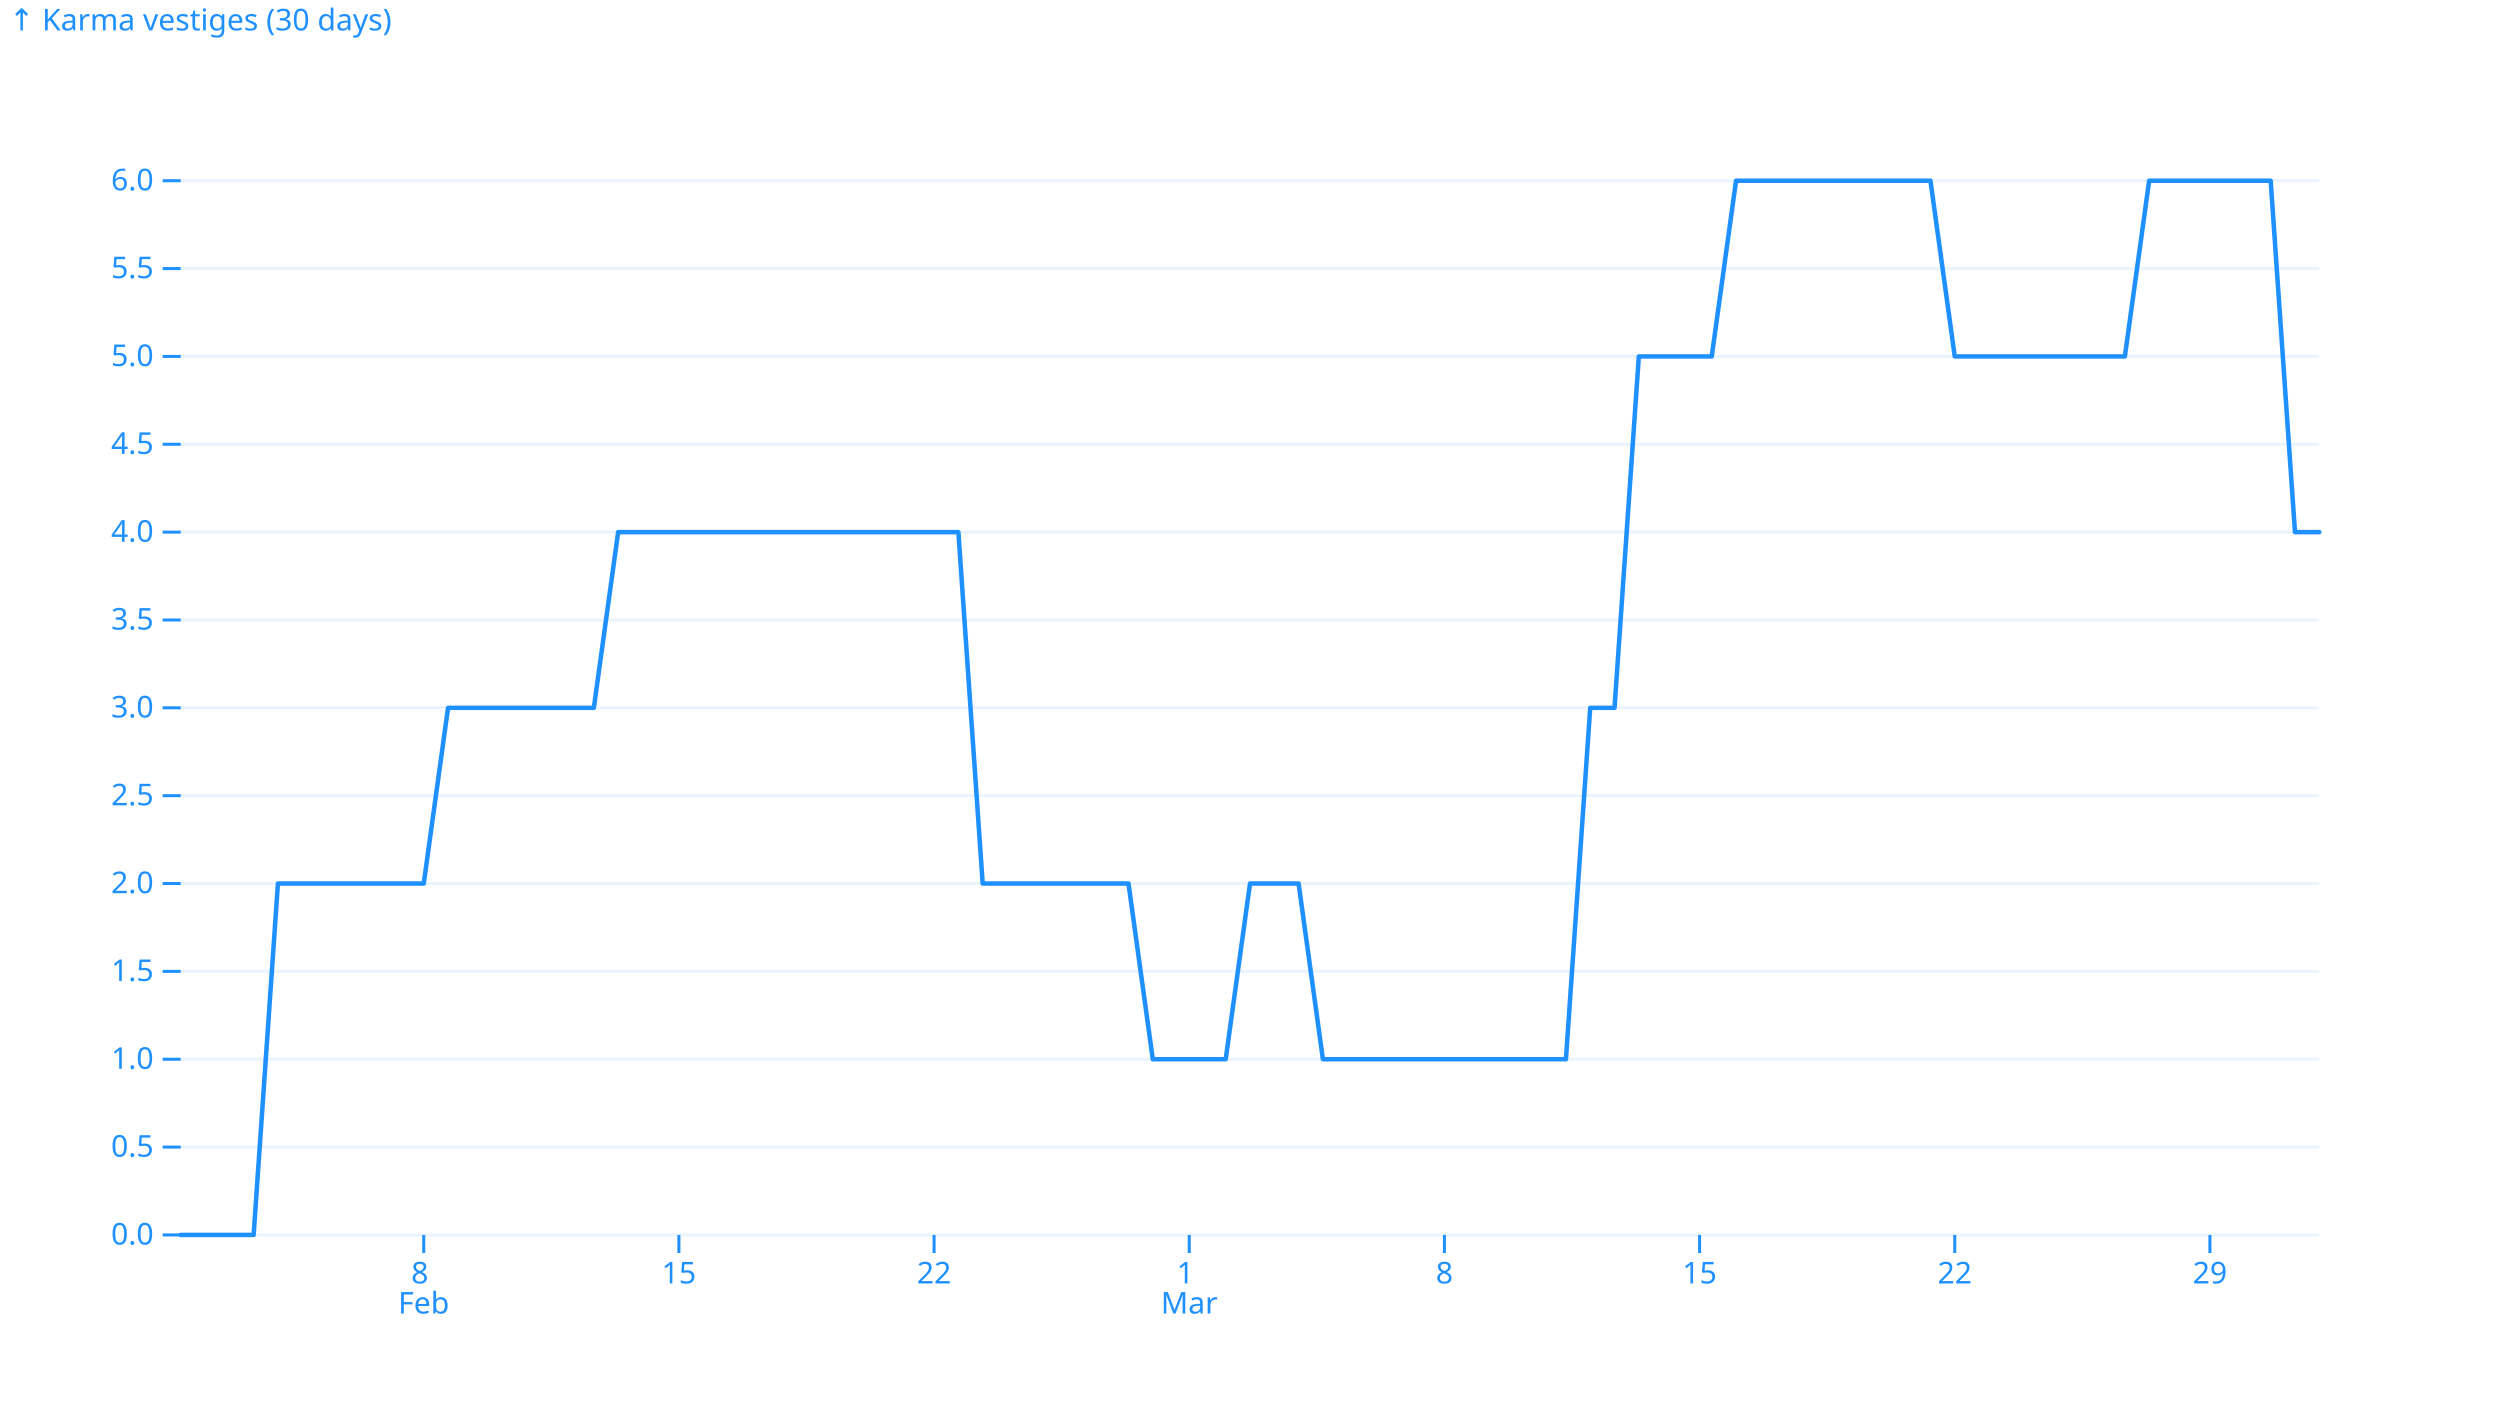
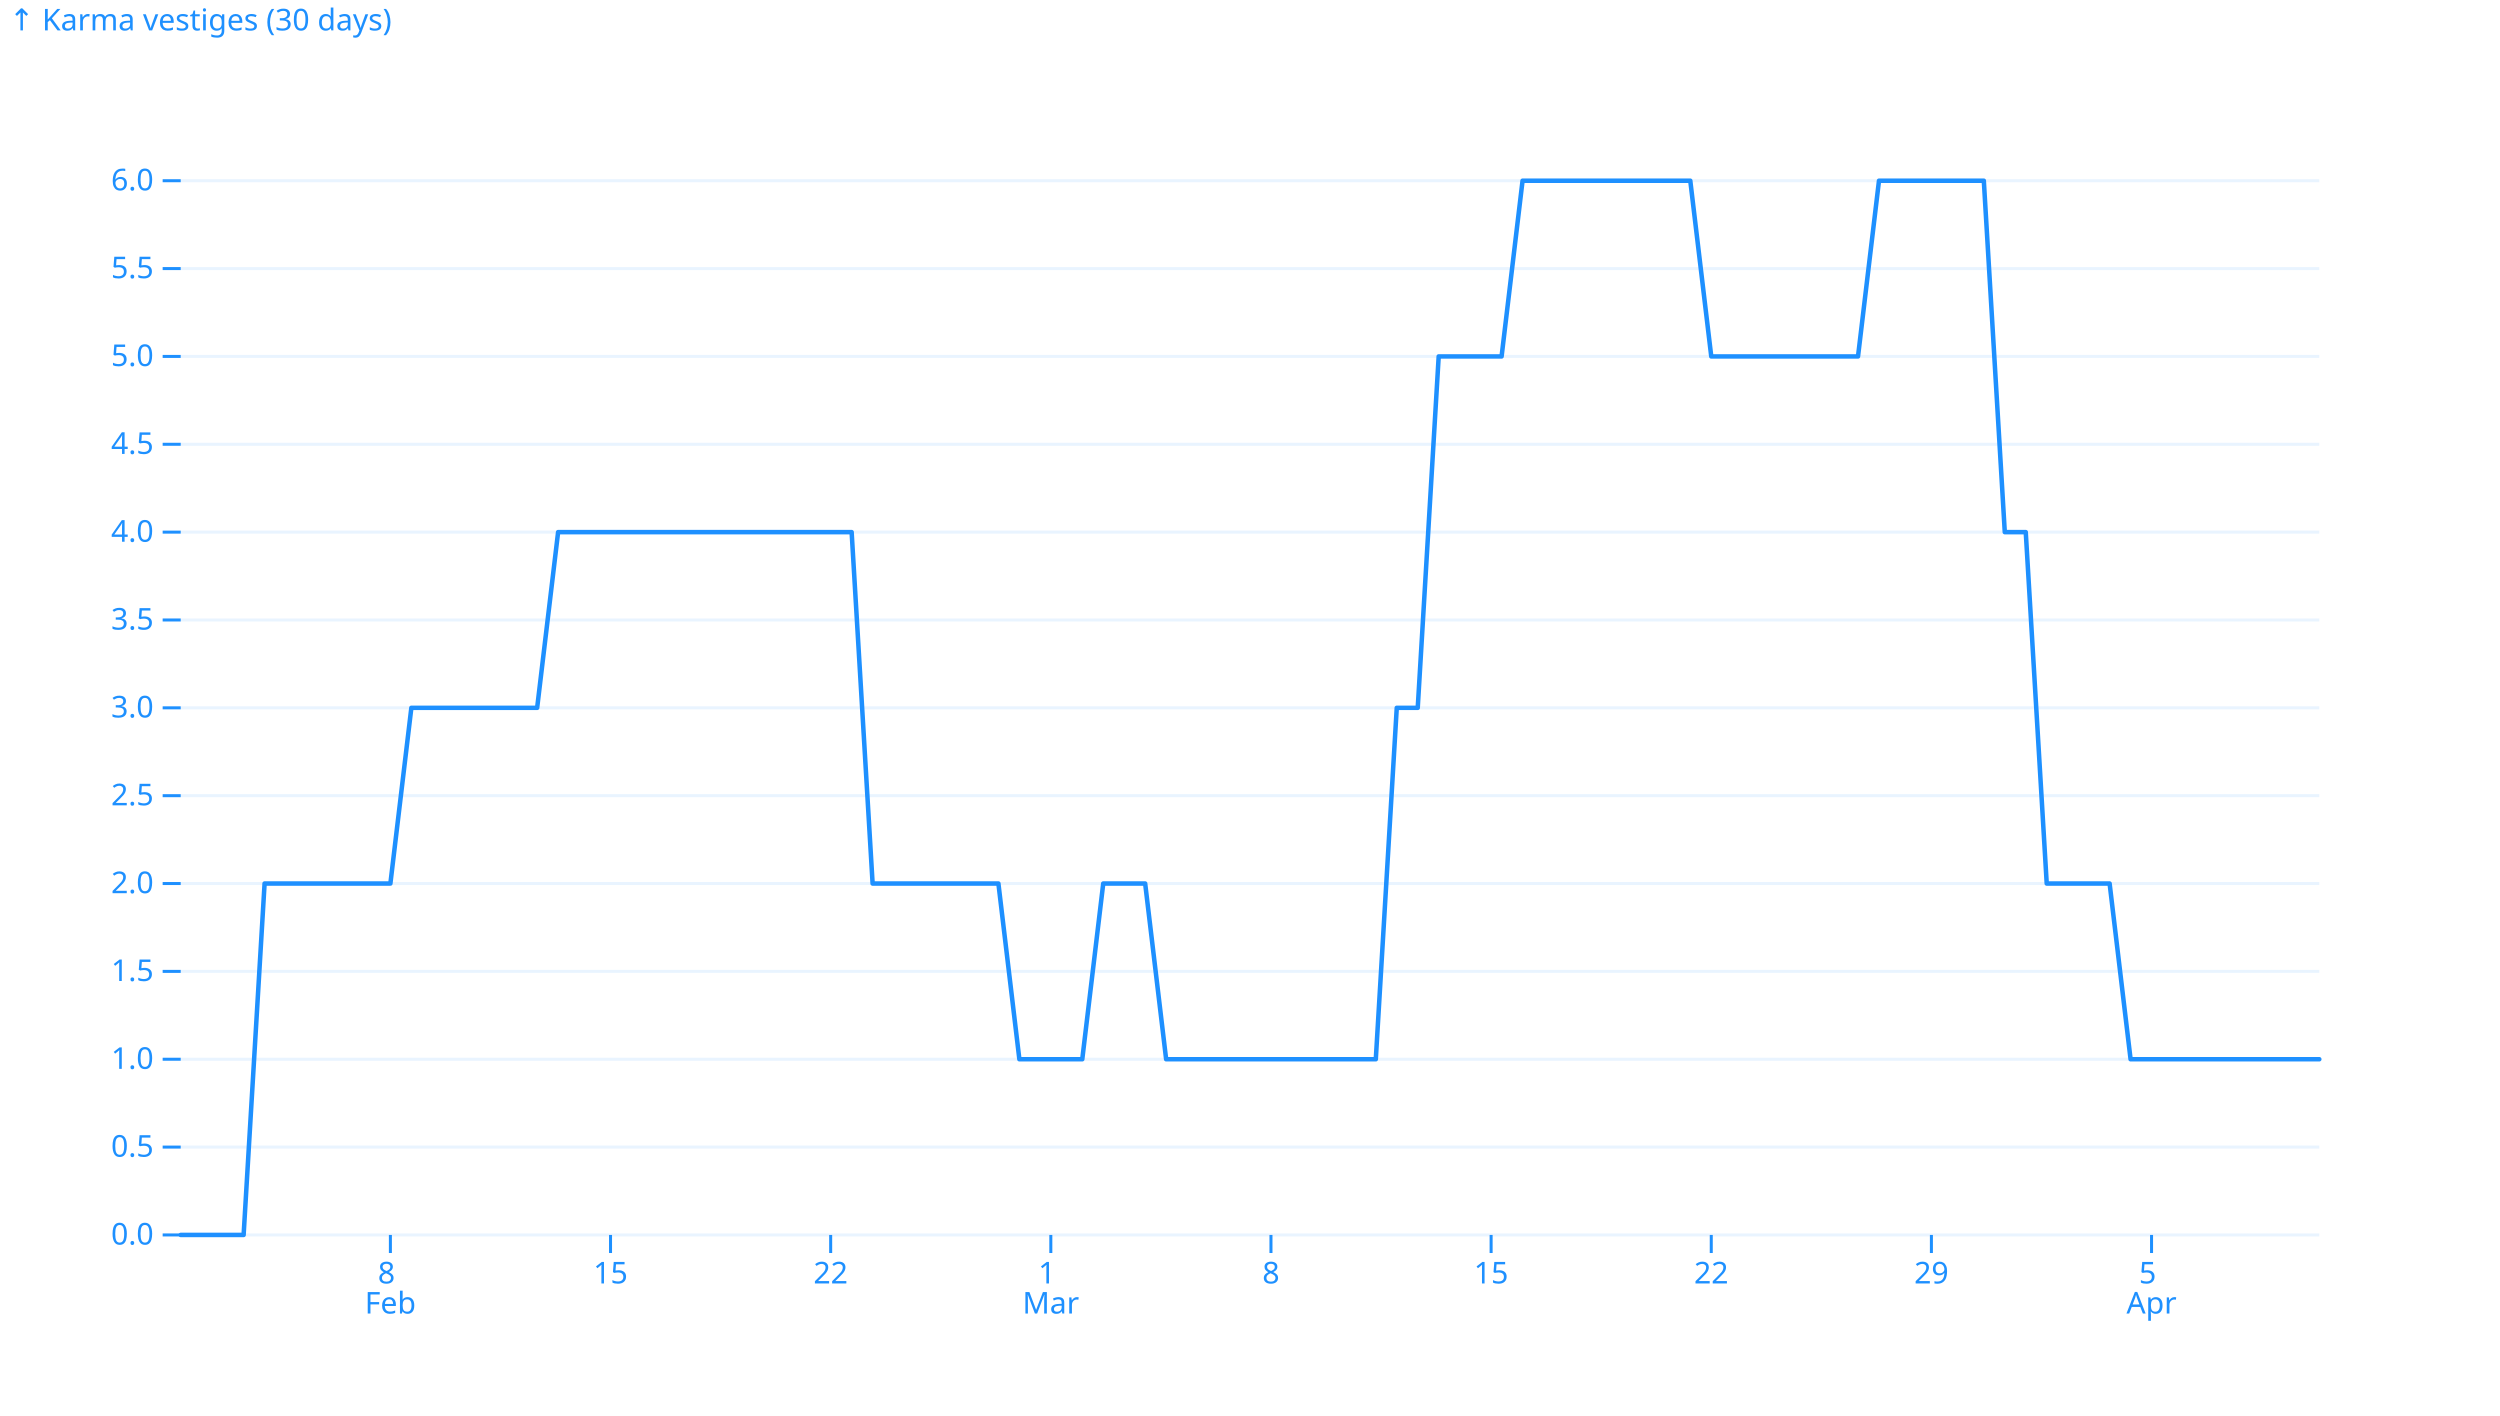
<svg xmlns="http://www.w3.org/2000/svg" width="830" height="470" fill="currentColor" class="plot-d6a7b5" font-family="system-ui, sans-serif" font-size="10" style="--plot-background:white;display:block;height:intrinsic;max-width:100%;color:#1e90ff" text-anchor="middle" viewBox="0 0 830 470">
  <style>
        :where(.plot-d6a7b5 text),:where(.plot-d6a7b5 tspan){white-space:pre}
    </style>
  <path stroke="currentColor" stroke-opacity=".1" d=" M60 410 h710 M60 380.833 h710 M60 351.667 h710 M60 322.5 h710 M60 293.333 h710 M60 264.167 h710 M60 235 h710 M60 205.833 h710 M60 176.667 h710 M60 147.5 h710 M60 118.333 h710 M60 89.167 h710 M60 60 h710" aria-hidden="true" aria-label="y-grid" />
  <path fill="none" stroke="currentColor" d=" M60 410 h-6 m6 -29.167 h-6 m6 -29.166 h-6 m6 -29.167 h-6 m6 -29.167 h-6 m6 -29.166 h-6 M60 235 h-6 m6 -29.167 h-6 m6 -29.166 h-6 m6 -29.167 h-6 m6 -29.167 h-6 m6 -29.166 h-6 M60 60 h-6" aria-hidden="true" aria-label="y-axis tick" />
  <g aria-label="y-axis tick label" font-variant="tabular-nums" text-anchor="end">
    <text y=".32em" transform="translate(51 410)">0.0</text>
    <text y=".32em" transform="translate(51 380.833)">0.5</text>
    <text y=".32em" transform="translate(51 351.667)">1.0</text>
    <text y=".32em" transform="translate(51 322.5)">1.5</text>
    <text y=".32em" transform="translate(51 293.333)">2.0</text>
    <text y=".32em" transform="translate(51 264.167)">2.5</text>
    <text y=".32em" transform="translate(51 235)">3.0</text>
    <text y=".32em" transform="translate(51 205.833)">3.5</text>
    <text y=".32em" transform="translate(51 176.667)">4.0</text>
    <text y=".32em" transform="translate(51 147.5)">4.5</text>
    <text y=".32em" transform="translate(51 118.333)">5.0</text>
    <text y=".32em" transform="translate(51 89.167)">5.5</text>
    <text y=".32em" transform="translate(51 60)">6.0</text>
  </g>
  <text y=".71em" aria-label="y-axis label" text-anchor="start" transform="translate(3 3)">↑ Karma vestiges (30 days)</text>
-   <path fill="none" stroke="currentColor" d=" M140.682 410 v6 m84.716 -6 v6 m84.716 -6 v6 m84.716 -6 v6 m84.715 -6 v6 m84.716 -6 v6 m84.716 -6 v6 m84.716 -6 v6" aria-hidden="true" aria-label="x-axis tick" />
+   <path fill="none" stroke="currentColor" d=" M129.608 410 v6 m73.088 -6 v6 m73.088 -6 v6 m73.089 -6 v6 m73.087 -6 v6 m73.089 -6 v6 m73.088 -6 v6 m73.088 -6 v6 m73.089 -6 v6" aria-hidden="true" aria-label="x-axis tick" />
  <g aria-label="x-axis tick label" font-variant="tabular-nums">
-     <text transform="translate(140.682 419)">
+     <text transform="translate(129.608 419)">
      <tspan x="0" y=".71em">8</tspan>
      <tspan x="0" dy="1em">Feb</tspan>
    </text>
-     <text y=".71em" transform="translate(225.398 419)">15</text>
-     <text y=".71em" transform="translate(310.114 419)">22</text>
-     <text transform="translate(394.83 419)">
+     <text y=".71em" transform="translate(202.696 419)">15</text>
+     <text y=".71em" transform="translate(275.784 419)">22</text>
+     <text transform="translate(348.873 419)">
      <tspan x="0" y=".71em">1</tspan>
      <tspan x="0" dy="1em">Mar</tspan>
    </text>
-     <text y=".71em" transform="translate(479.545 419)">8</text>
-     <text y=".71em" transform="translate(564.261 419)">15</text>
-     <text y=".71em" transform="translate(648.977 419)">22</text>
-     <text y=".71em" transform="translate(733.693 419)">29</text>
+     <text y=".71em" transform="translate(421.96 419)">8</text>
+     <text y=".71em" transform="translate(495.049 419)">15</text>
+     <text y=".71em" transform="translate(568.137 419)">22</text>
+     <text y=".71em" transform="translate(641.225 419)">29</text>
+     <text transform="translate(714.314 419)">
+       <tspan x="0" y=".71em">5</tspan>
+       <tspan x="0" dy="1em">Apr</tspan>
+     </text>
  </g>
-   <path fill="none" stroke="currentColor" stroke-linecap="round" stroke-linejoin="round" stroke-width="1.5" d=" M60 410 h24.205 l8.068 -116.667 h48.409 L148.75 235 h48.409 l8.068 -58.333 h112.955 l8.068 116.666 h48.409 l8.068 58.334 h24.205 L415 293.333 h16.136 l8.069 58.334 h80.681 L527.955 235 h8.068 l8.068 -116.667 h24.204 L576.364 60 h64.545 l8.068 58.333 h56.478 L713.523 60 h40.341 l8.068 116.667 H770" aria-label="line" />
+   <path fill="none" stroke="currentColor" stroke-linecap="round" stroke-linejoin="round" stroke-width="1.5" d=" M60 410 h20.882 l6.961 -116.667 h41.765 L136.569 235 h41.764 l6.961 -58.333 h97.451 l6.961 116.666 h41.765 l6.96 58.334 h20.883 l6.961 -58.334 h13.921 l6.961 58.334 h69.608 L463.725 235 h6.961 l6.961 -116.667 h20.882 L505.49 60 h55.686 l6.961 58.333 h48.726 L623.824 60 h34.803 l6.961 116.667 h6.961 l6.961 116.666 h20.882 l6.961 58.334 H770" aria-label="line" />
</svg>
